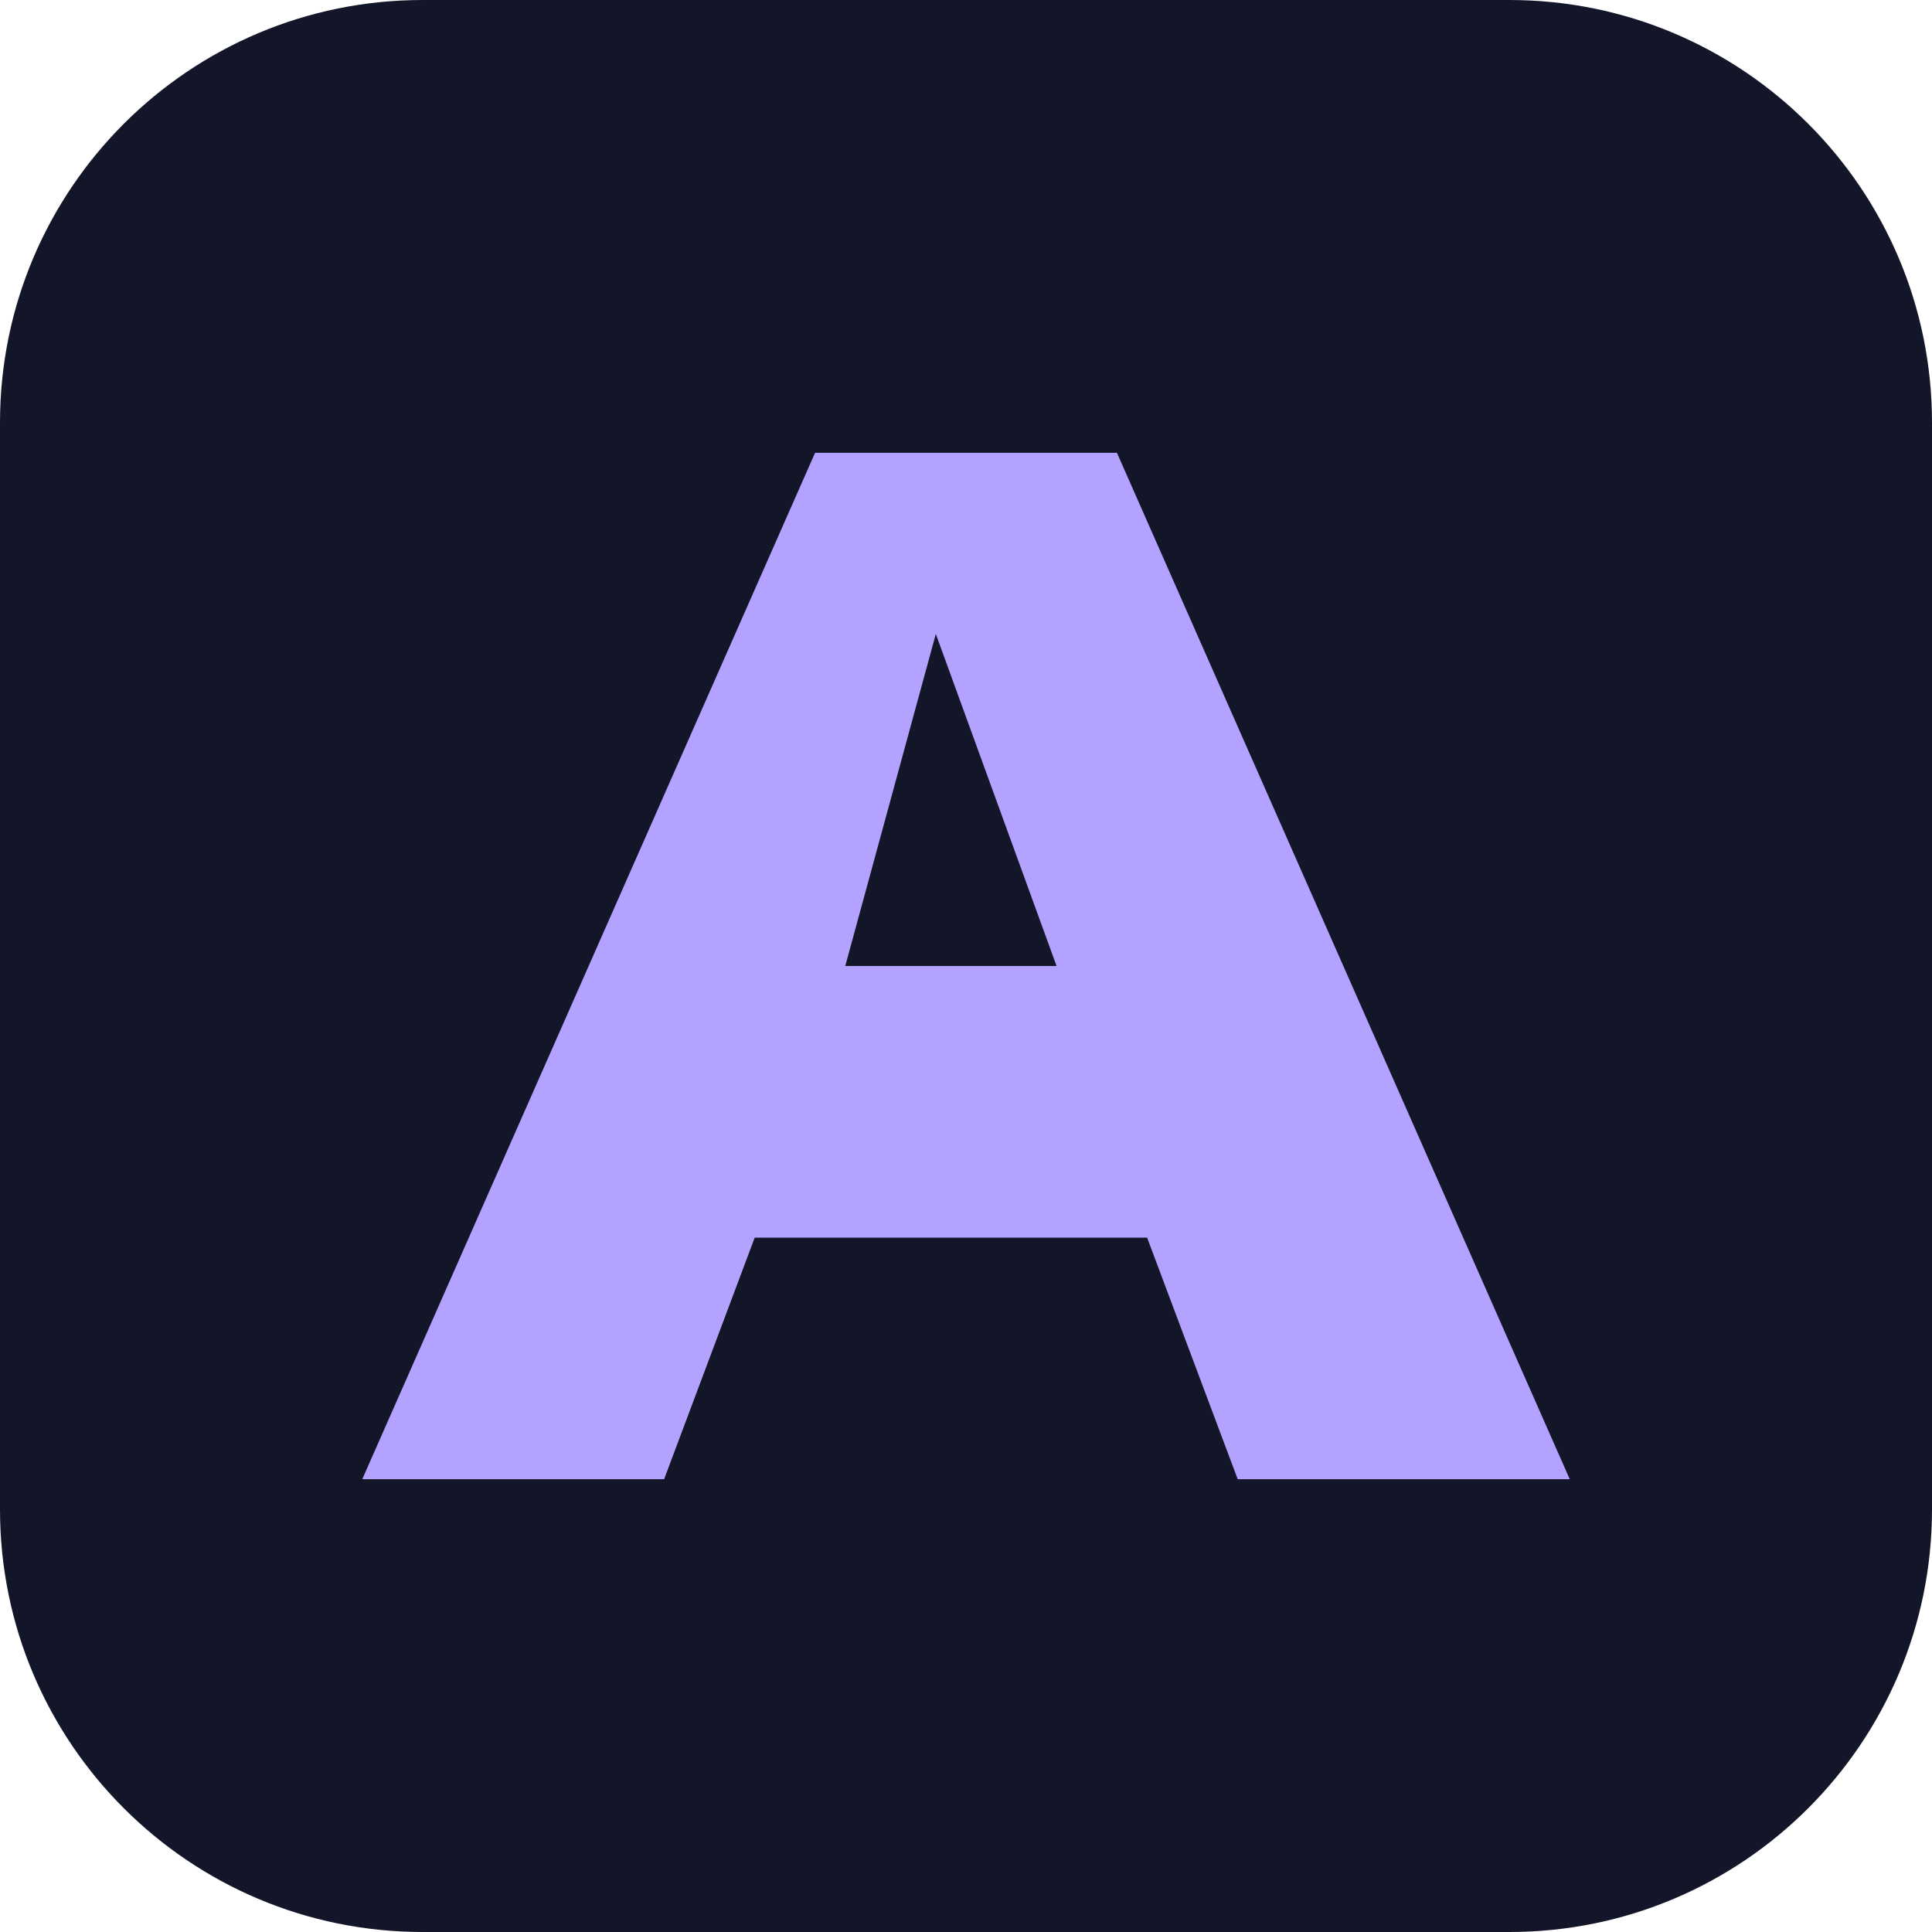
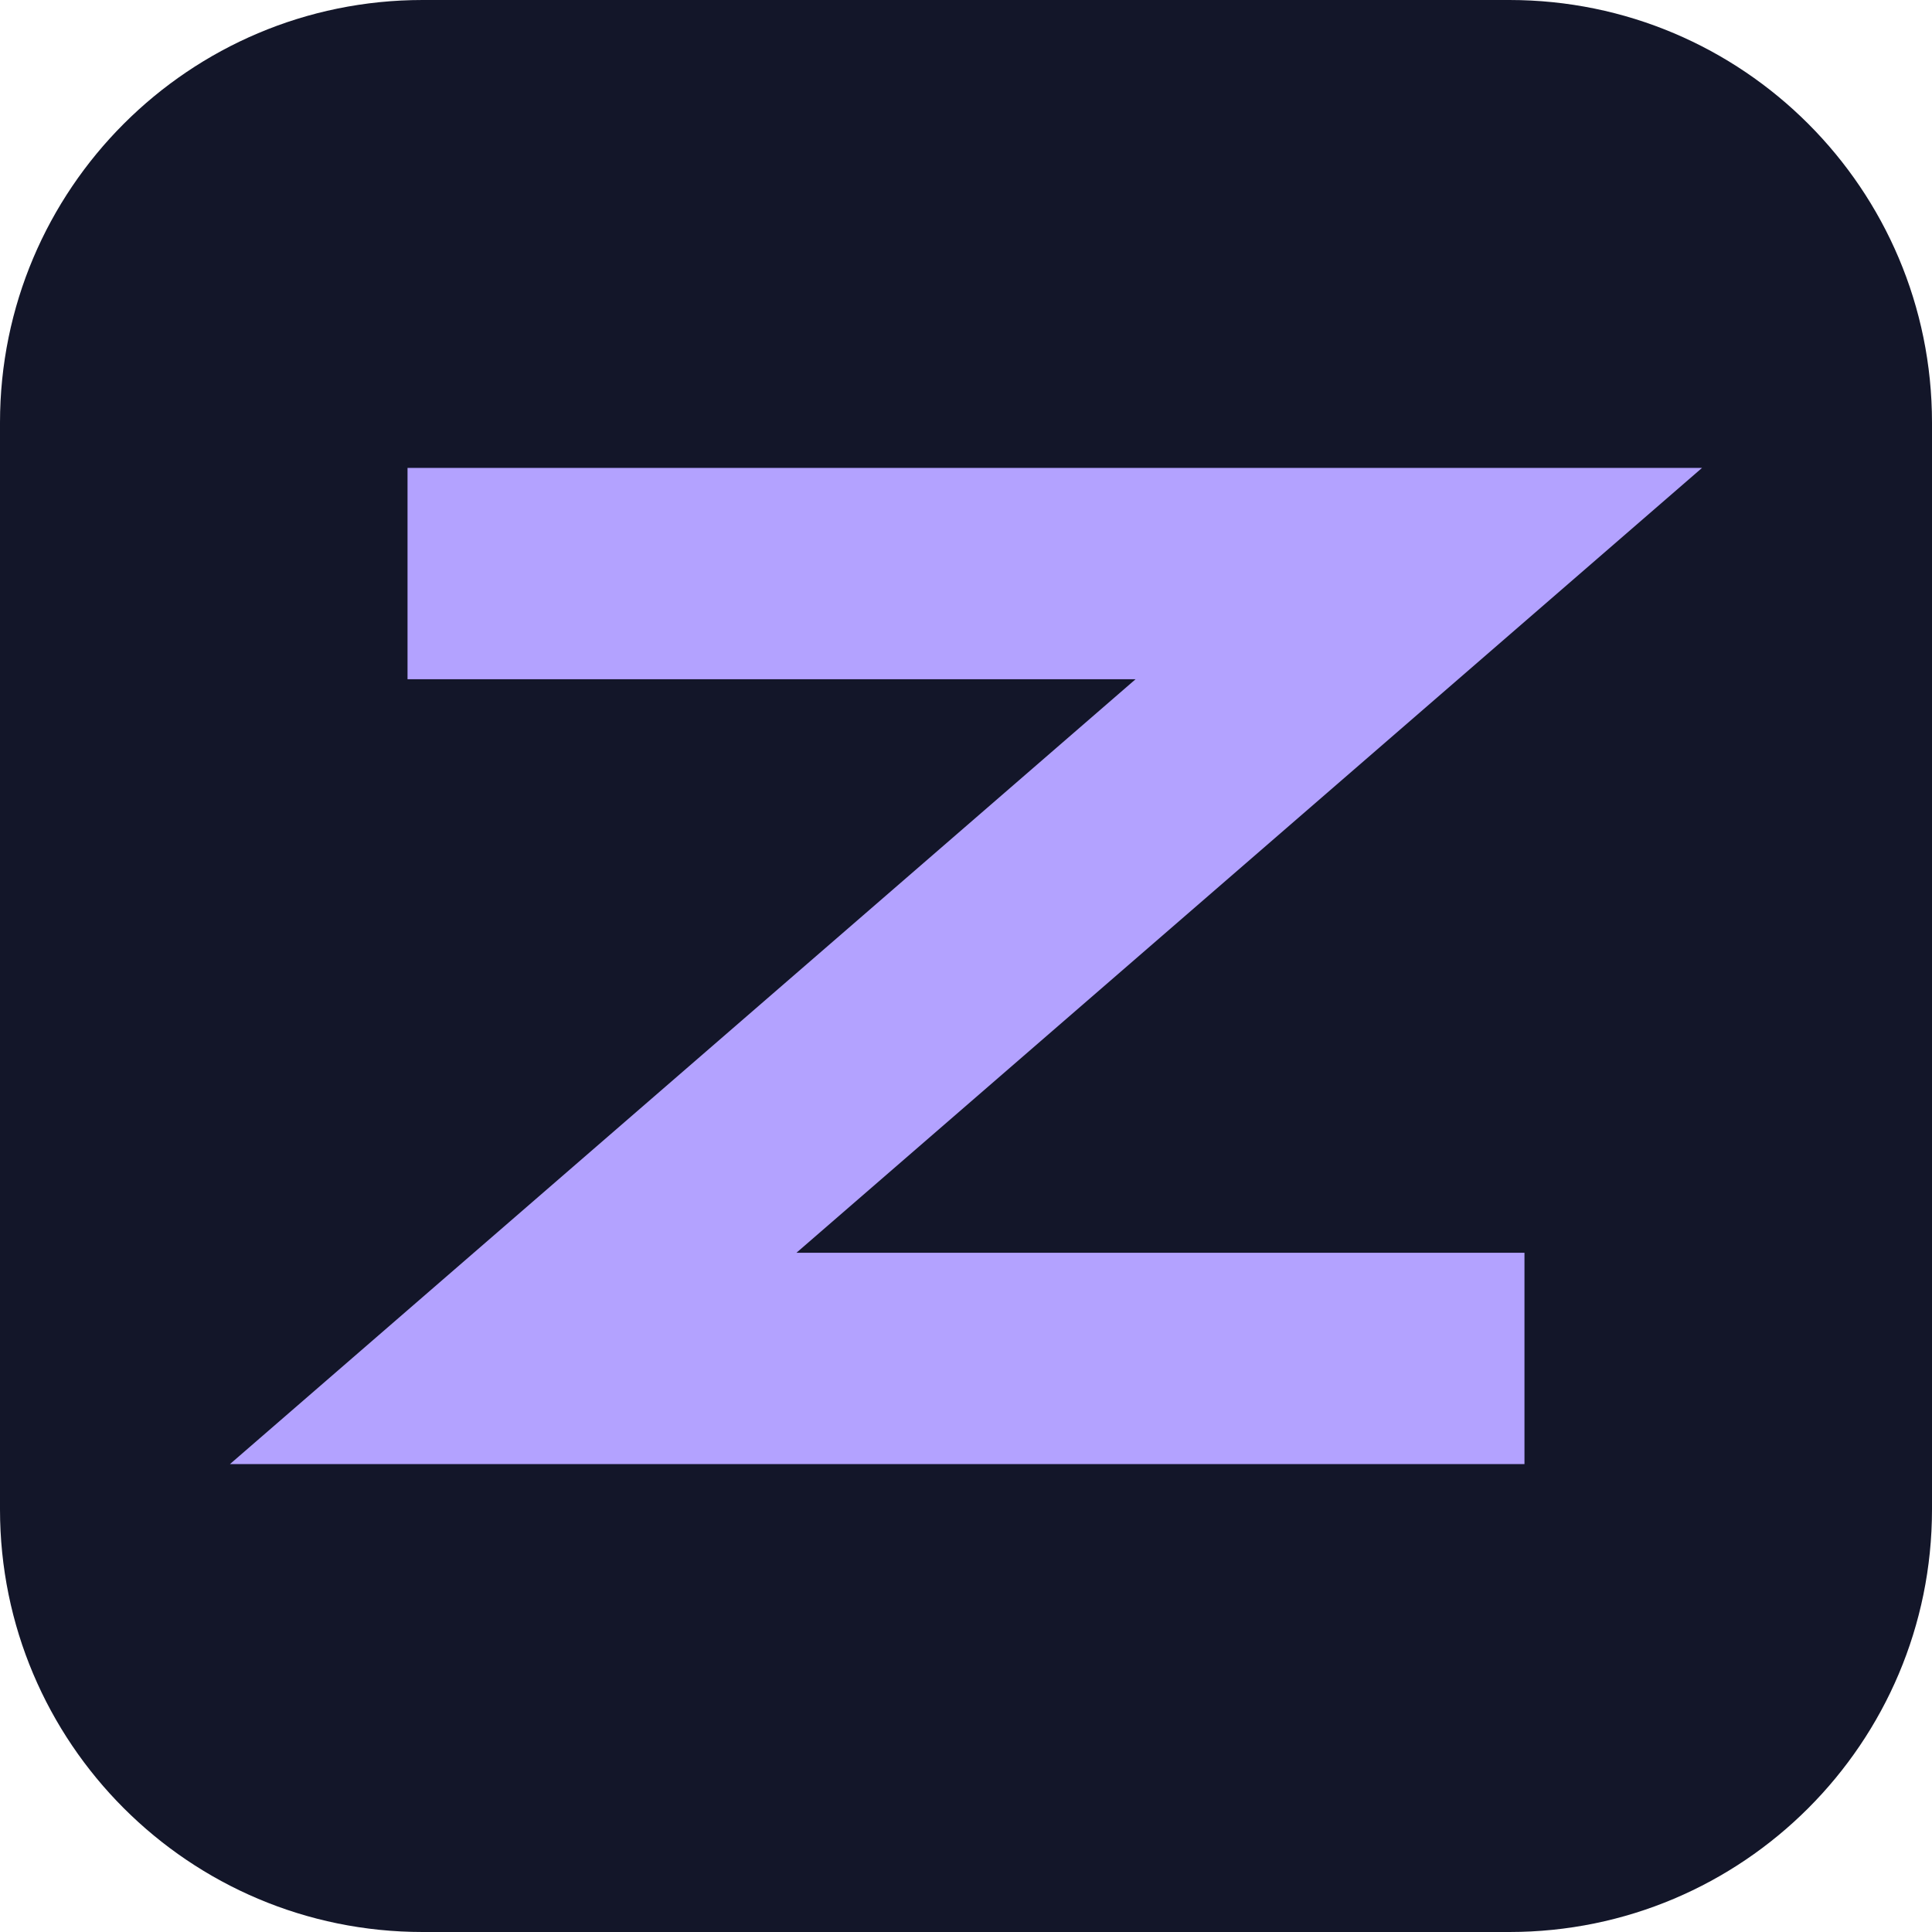
<svg xmlns="http://www.w3.org/2000/svg" width="64" height="64" viewBox="0 0 64 64">
  <rect width="64" height="64" rx="14" fill="#131629" />
-   <path d="M12 49 27 15h10l15 34H41l-3-8H25l-3 8zm16-17h7l-4-11z" fill="#b3a2ff" />
+   <path d="M17 19H47L17 45H47" fill="none" stroke="#b3a2ff" stroke-width="7" stroke-linecap="square" stroke-linejoin="miter" />
</svg>
